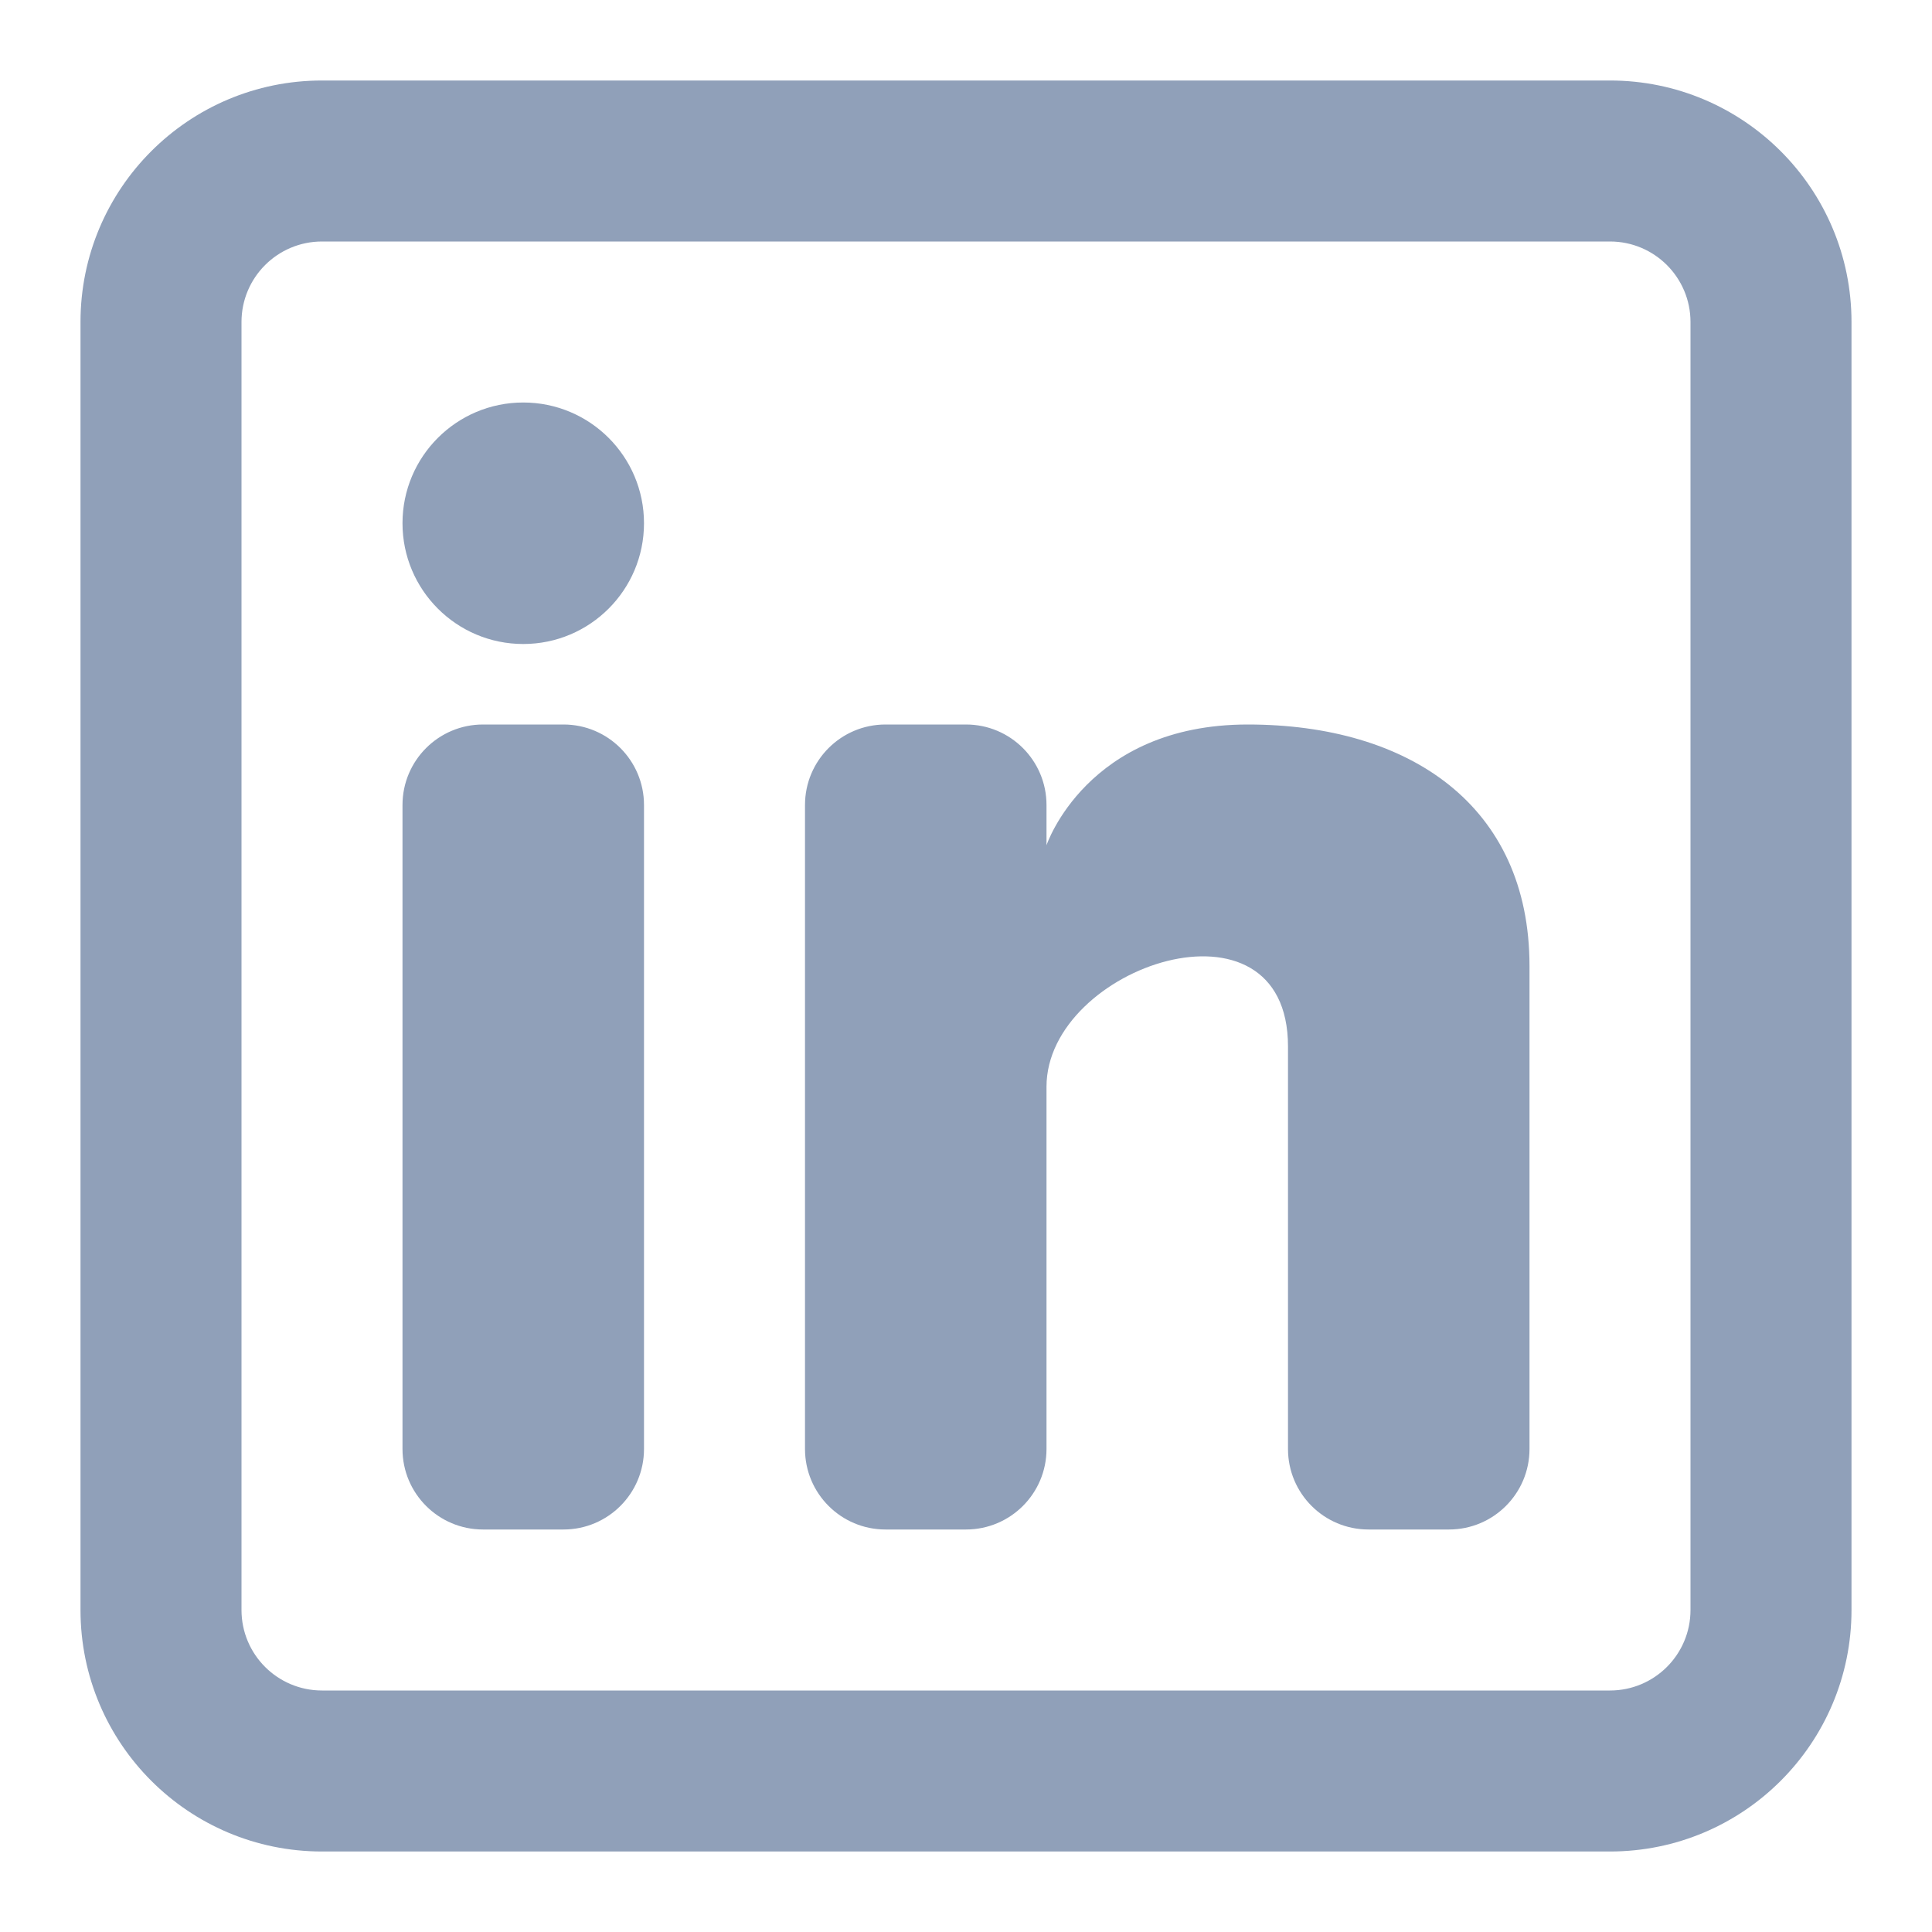
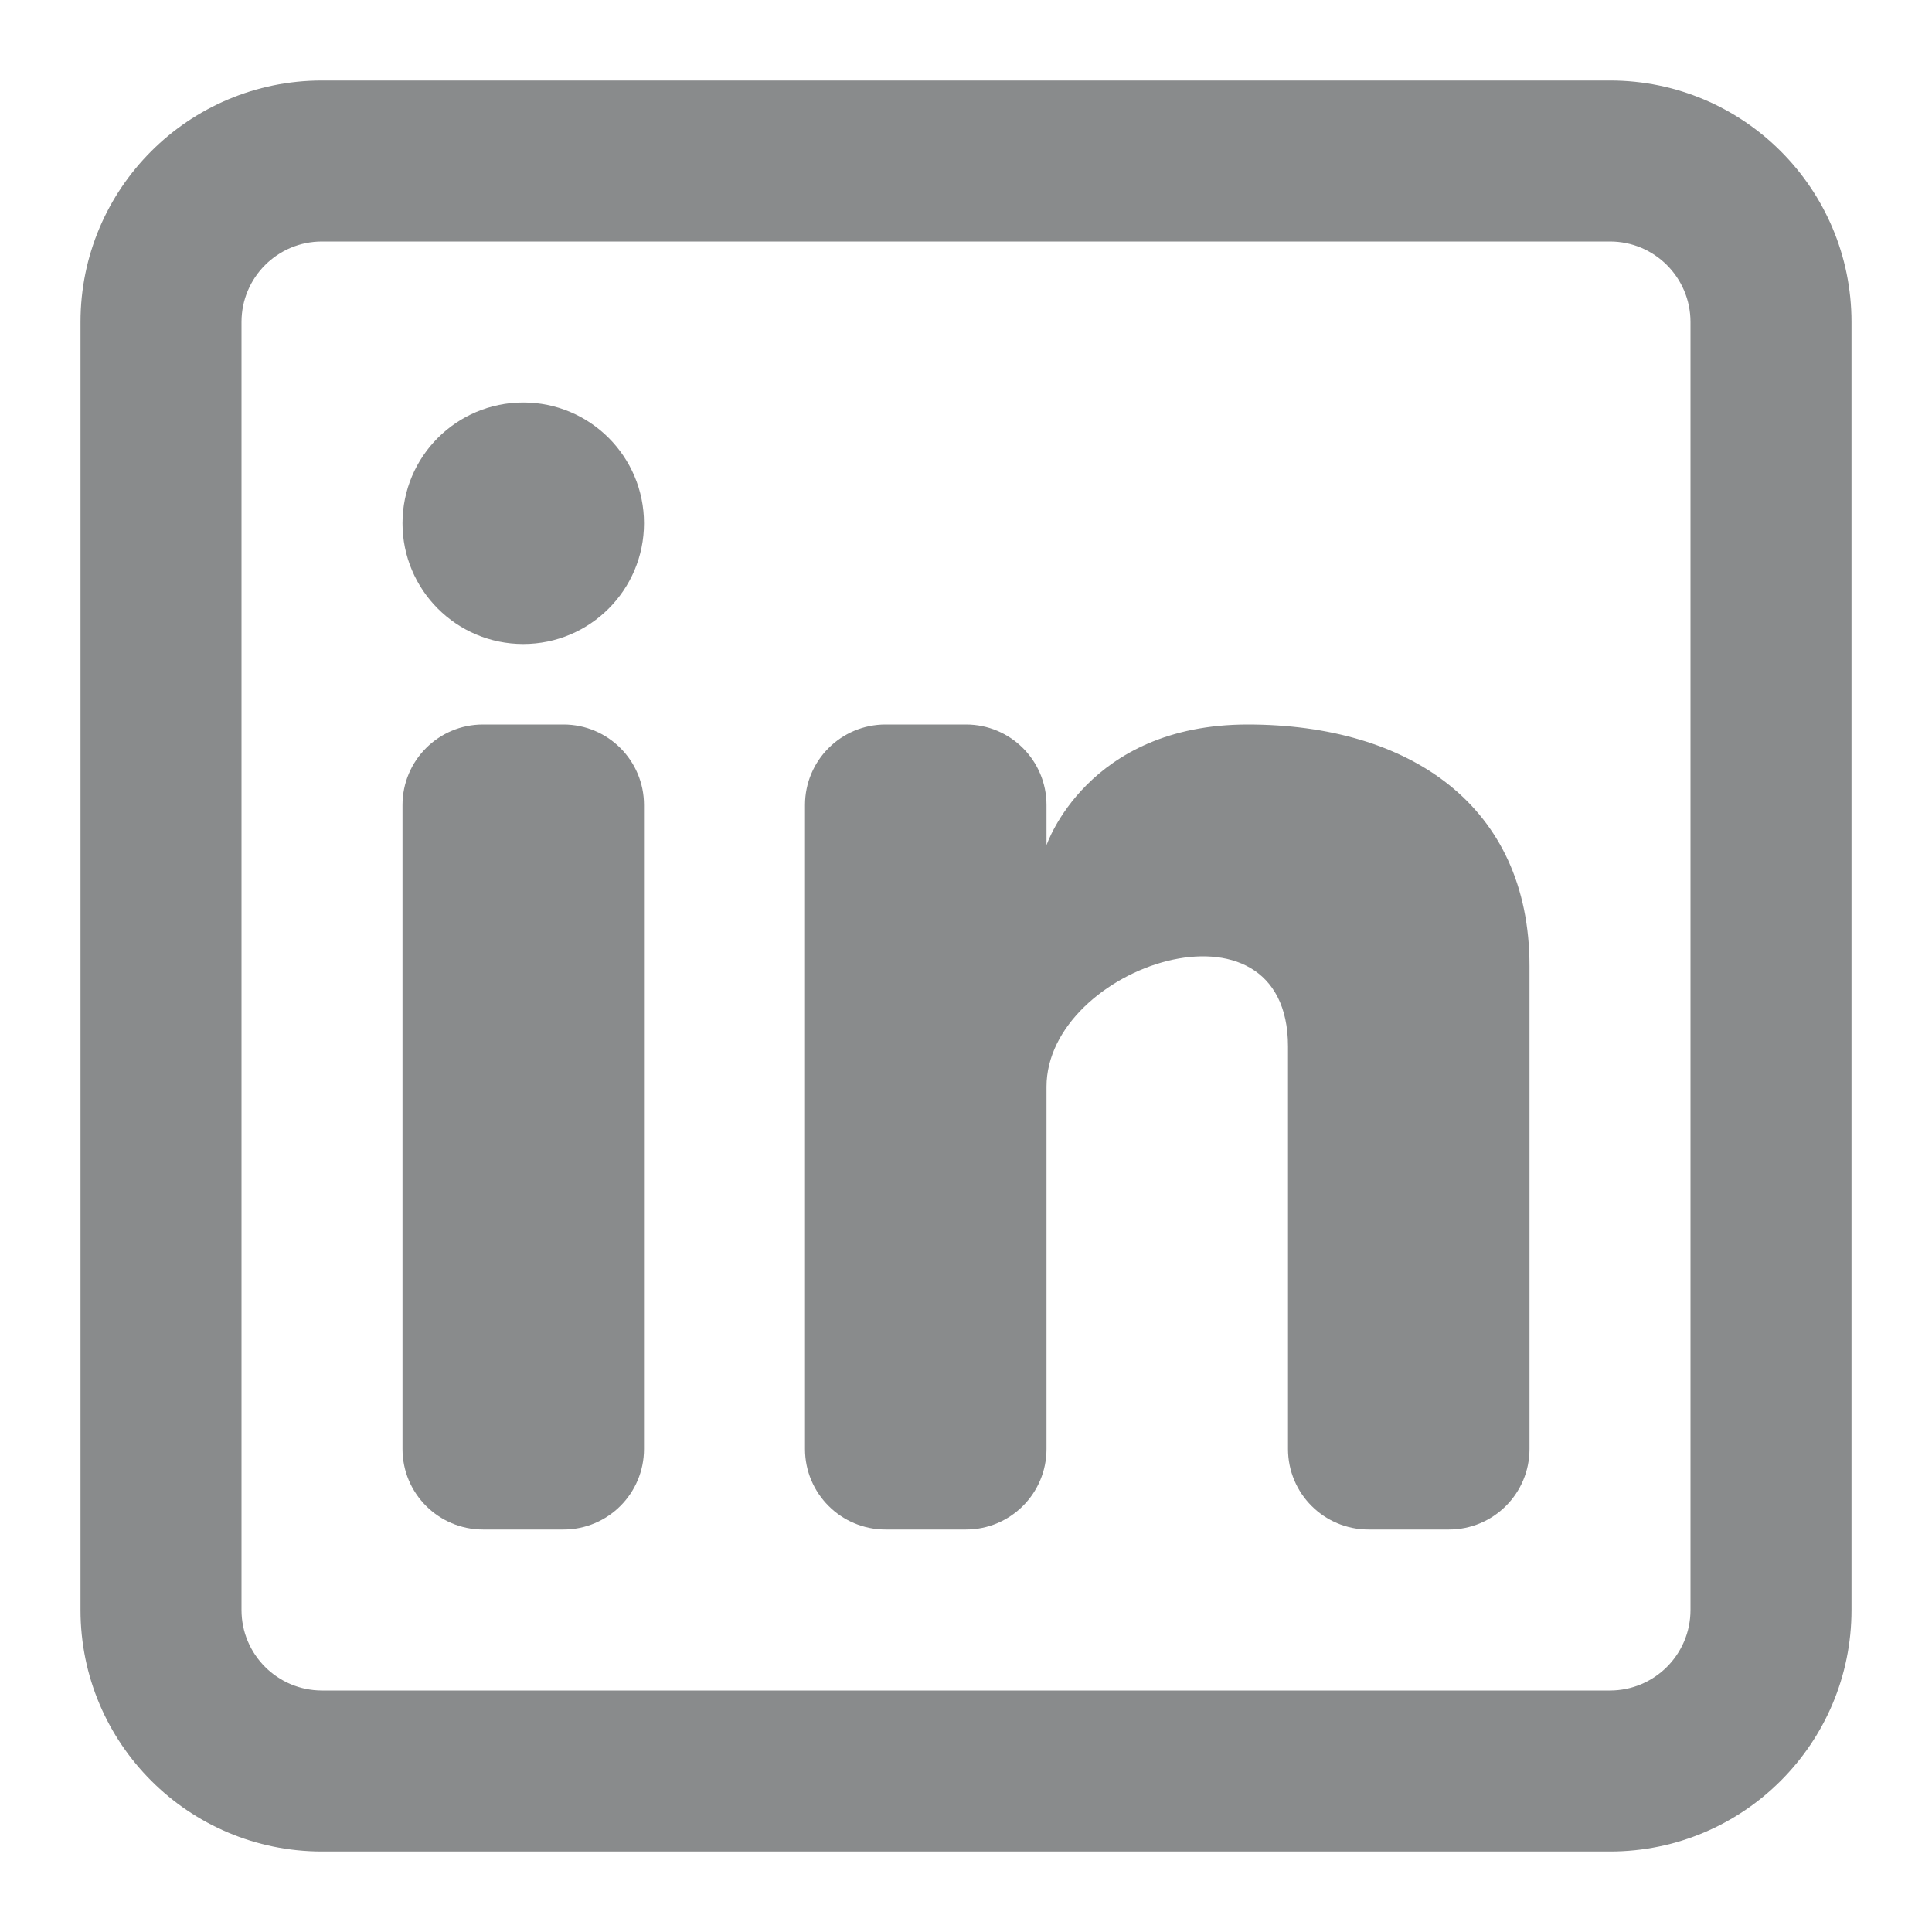
- <svg xmlns="http://www.w3.org/2000/svg" width="800" height="800" viewBox="0 0 24 24" fill="#90a0b9">
-   <path d="M6.5 8a1.5 1.5 0 1 0 0-3 1.5 1.5 0 0 0 0 3M5 10a1 1 0 0 1 1-1h1a1 1 0 0 1 1 1v8a1 1 0 0 1-1 1H6a1 1 0 0 1-1-1zm6 9h1a1 1 0 0 0 1-1v-4.5c0-1.5 3-2.5 3-.5v5a1 1 0 0 0 1 1h1a1 1 0 0 0 1-1v-6c0-2-1.5-3-3.5-3S13 10.5 13 10.5V10a1 1 0 0 0-1-1h-1a1 1 0 0 0-1 1v8a1 1 0 0 0 1 1" fill="#90a0b9" />
-   <path fill-rule="evenodd" clip-rule="evenodd" d="M20 1a3 3 0 0 1 3 3v16a3 3 0 0 1-3 3H4a3 3 0 0 1-3-3V4a3 3 0 0 1 3-3zm0 2a1 1 0 0 1 1 1v16a1 1 0 0 1-1 1H4a1 1 0 0 1-1-1V4a1 1 0 0 1 1-1z" fill="#90a0b9" />
+ <svg xmlns="http://www.w3.org/2000/svg" width="800" height="800" viewBox="0 0 24 24" fill="#898b8c">
+   <path d="M6.5 8a1.5 1.5 0 1 0 0-3 1.5 1.5 0 0 0 0 3M5 10a1 1 0 0 1 1-1h1a1 1 0 0 1 1 1v8a1 1 0 0 1-1 1H6a1 1 0 0 1-1-1zm6 9h1a1 1 0 0 0 1-1v-4.5c0-1.5 3-2.5 3-.5v5a1 1 0 0 0 1 1h1a1 1 0 0 0 1-1v-6c0-2-1.5-3-3.5-3S13 10.5 13 10.5V10a1 1 0 0 0-1-1h-1a1 1 0 0 0-1 1v8a1 1 0 0 0 1 1" fill="#898b8c" />
+   <path fill-rule="evenodd" clip-rule="evenodd" d="M20 1a3 3 0 0 1 3 3v16a3 3 0 0 1-3 3H4a3 3 0 0 1-3-3V4a3 3 0 0 1 3-3zm0 2a1 1 0 0 1 1 1v16a1 1 0 0 1-1 1H4a1 1 0 0 1-1-1V4a1 1 0 0 1 1-1z" fill="#898b8c" />
</svg>
